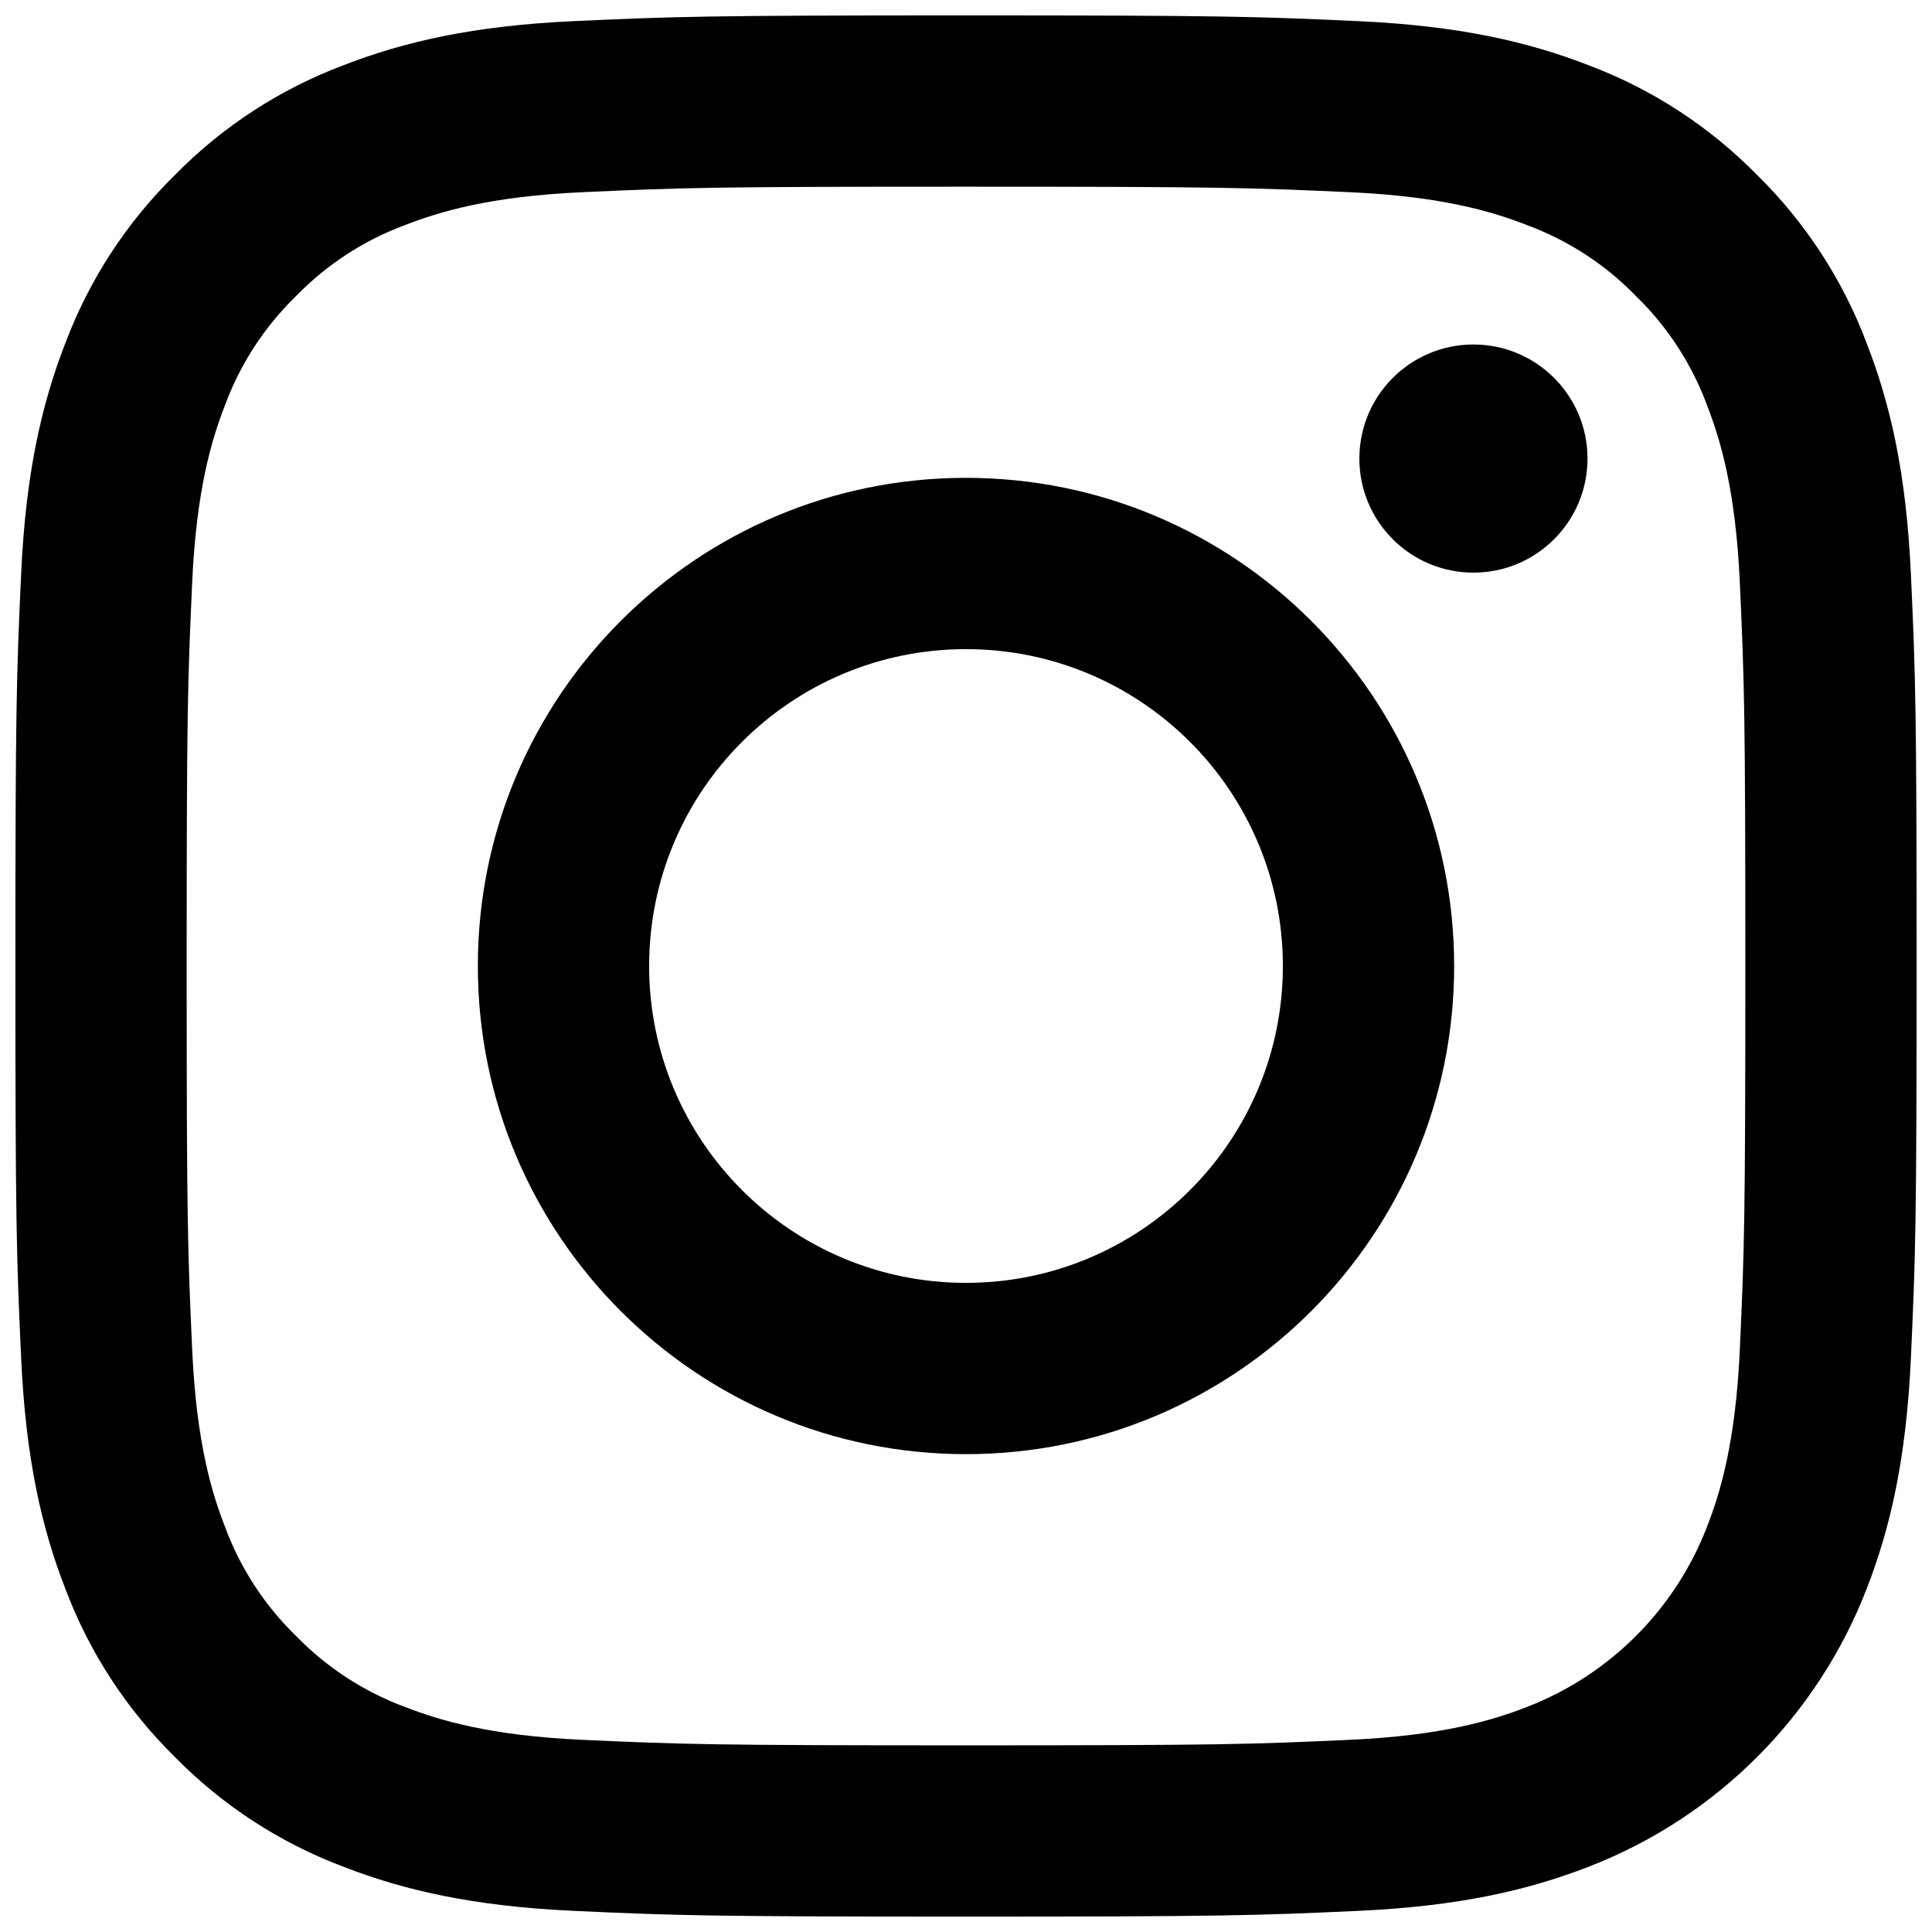
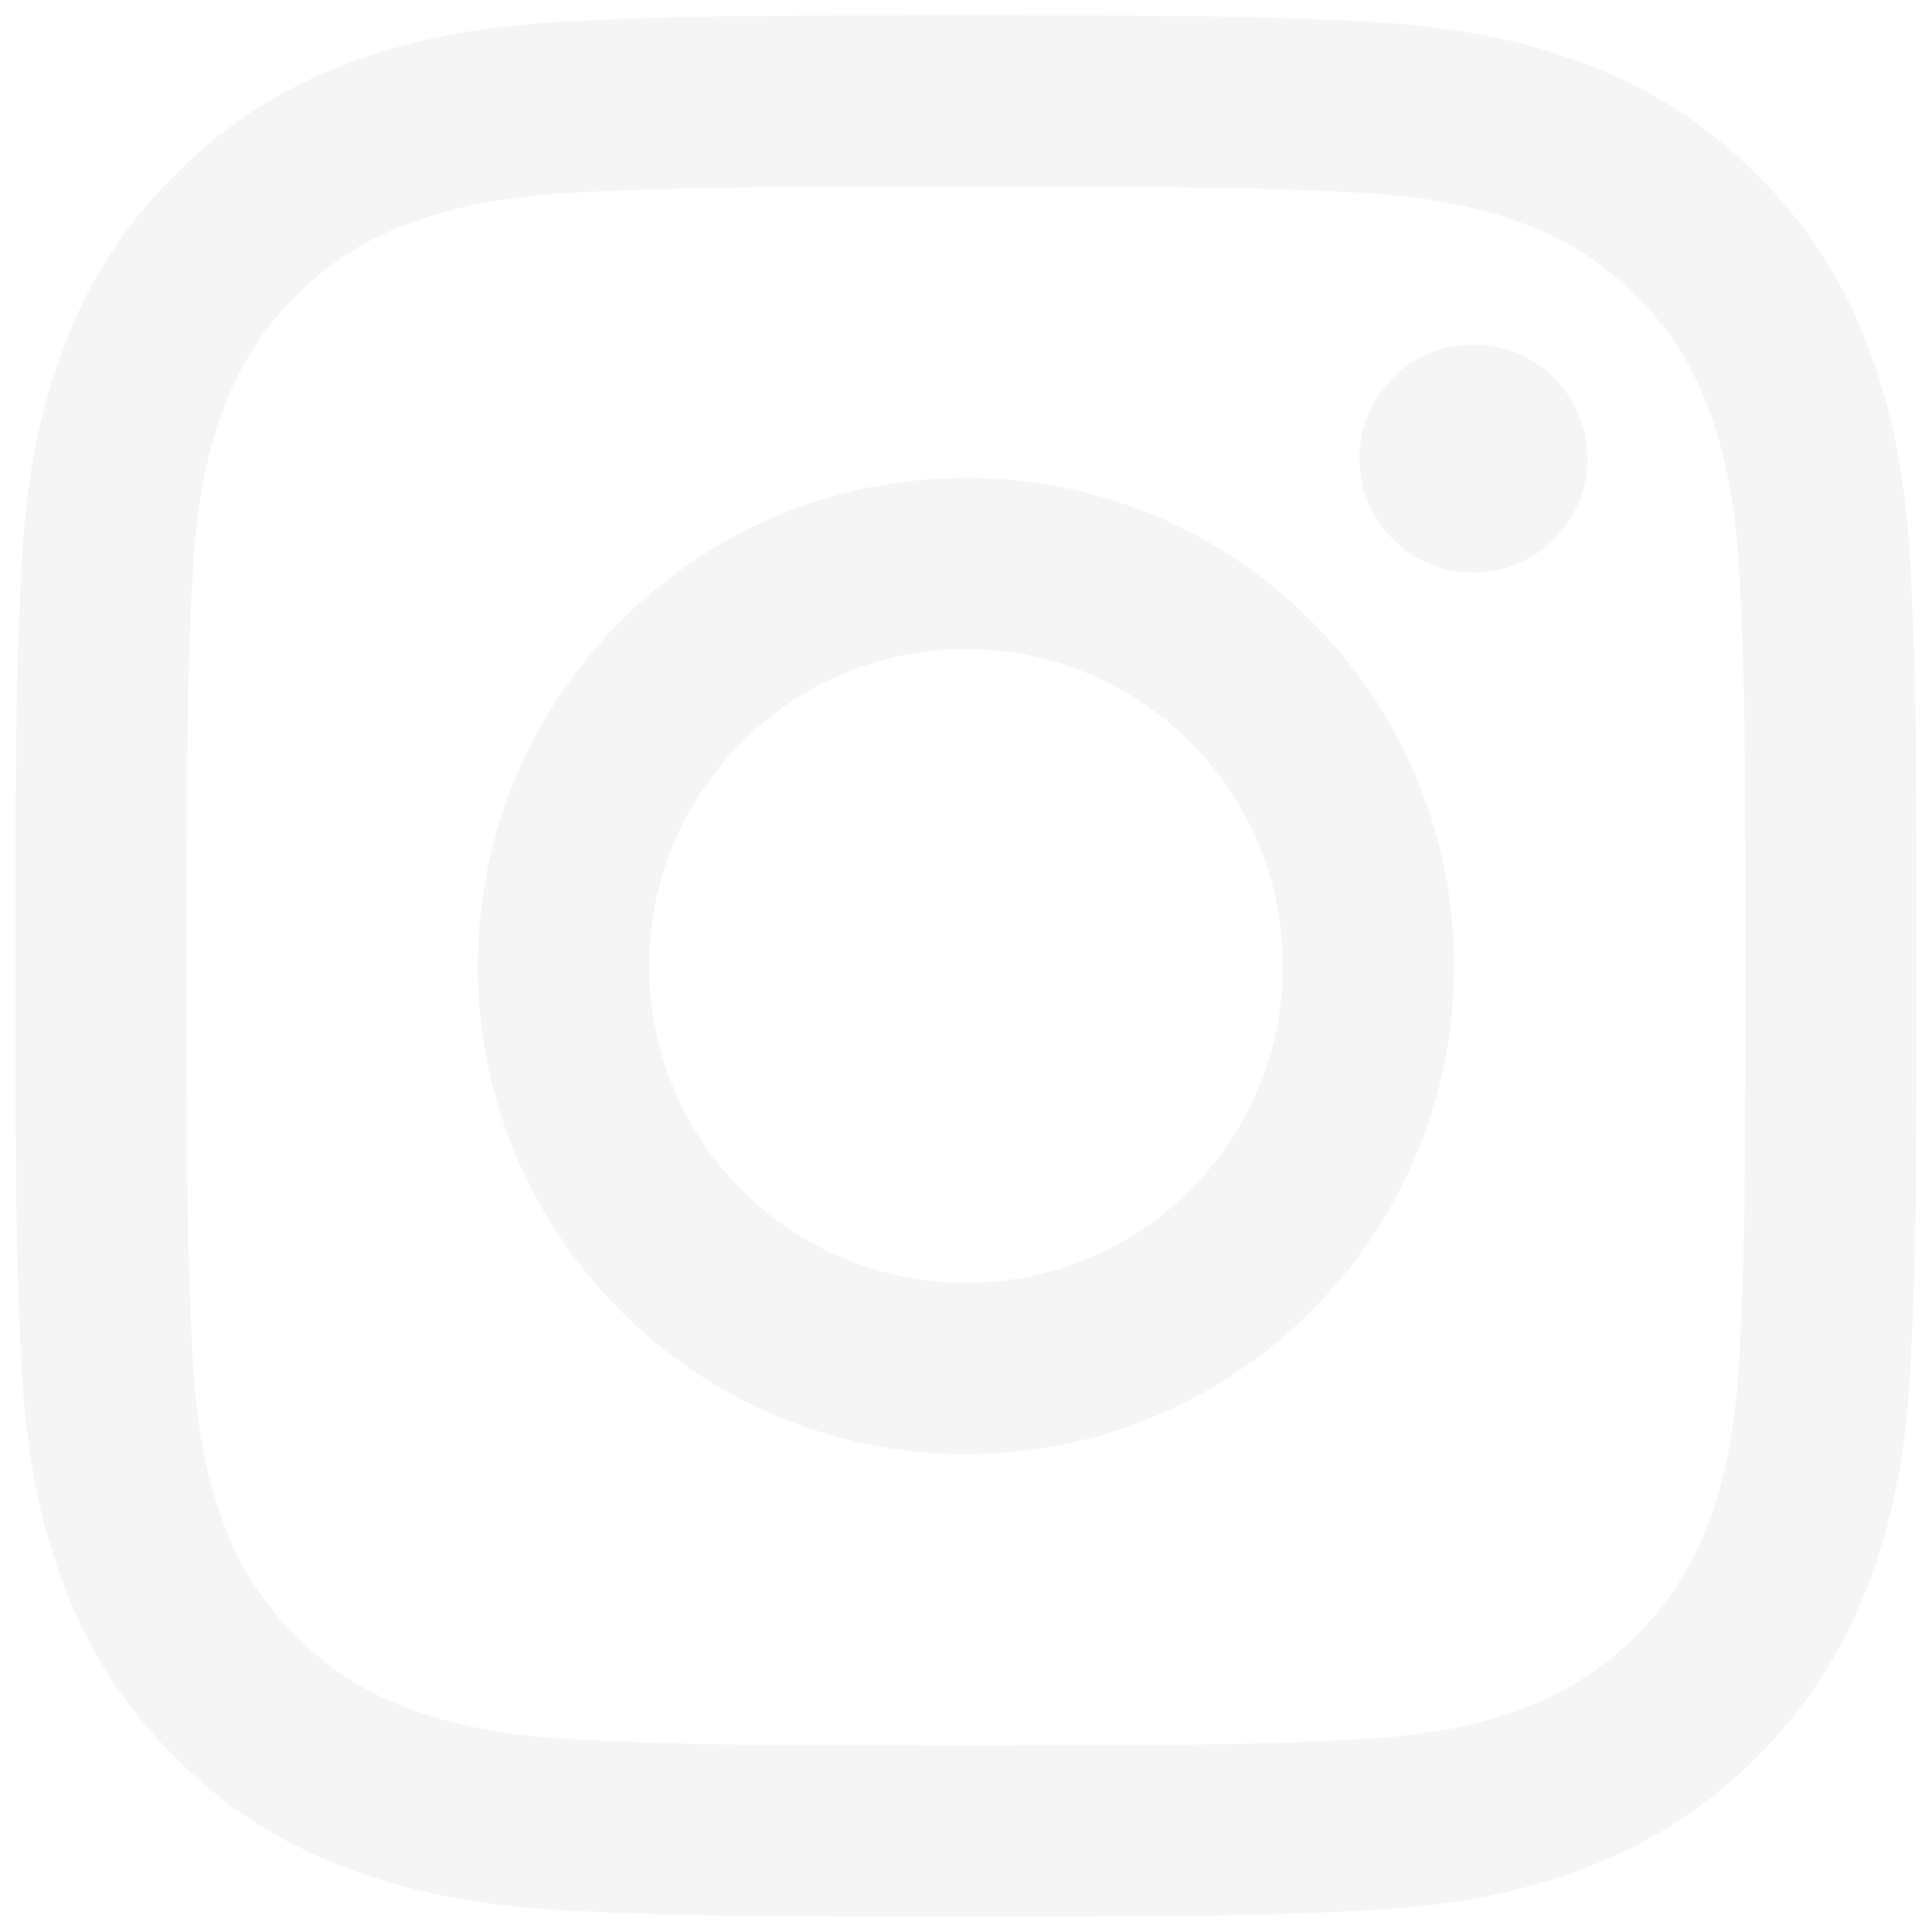
<svg xmlns="http://www.w3.org/2000/svg" viewBox="0 0 512 512">
-   <path style="fill:#000000" d="M256,49.471c67.266,0,75.233.257,101.8,1.469,24.562,1.121,37.9,5.224,46.778,8.674a78.052,78.052,0,0,1,28.966,18.845,78.052,78.052,0,0,1,18.845,28.966c3.45,8.877,7.554,22.216,8.674,46.778,1.212,26.565,1.469,34.532,1.469,101.8s-0.257,75.233-1.469,101.8c-1.121,24.562-5.225,37.9-8.674,46.778a83.427,83.427,0,0,1-47.811,47.811c-8.877,3.45-22.216,7.554-46.778,8.674-26.56,1.212-34.527,1.469-101.8,1.469s-75.237-.257-101.8-1.469c-24.562-1.121-37.9-5.225-46.778-8.674a78.051,78.051,0,0,1-28.966-18.845,78.053,78.053,0,0,1-18.845-28.966c-3.45-8.877-7.554-22.216-8.674-46.778-1.212-26.564-1.469-34.532-1.469-101.8s0.257-75.233,1.469-101.8c1.121-24.562,5.224-37.9,8.674-46.778A78.052,78.052,0,0,1,78.458,78.458a78.053,78.053,0,0,1,28.966-18.845c8.877-3.45,22.216-7.554,46.778-8.674,26.565-1.212,34.532-1.469,101.8-1.469m0-45.391c-68.418,0-77,.29-103.866,1.516-26.815,1.224-45.127,5.482-61.151,11.71a123.488,123.488,0,0,0-44.62,29.057A123.488,123.488,0,0,0,17.3,90.982C11.077,107.007,6.819,125.319,5.6,152.134,4.369,179,4.079,187.582,4.079,256S4.369,333,5.6,359.866c1.224,26.815,5.482,45.127,11.71,61.151a123.489,123.489,0,0,0,29.057,44.62,123.486,123.486,0,0,0,44.62,29.057c16.025,6.228,34.337,10.486,61.151,11.71,26.87,1.226,35.449,1.516,103.866,1.516s77-.29,103.866-1.516c26.815-1.224,45.127-5.482,61.151-11.71a128.817,128.817,0,0,0,73.677-73.677c6.228-16.025,10.486-34.337,11.71-61.151,1.226-26.87,1.516-35.449,1.516-103.866s-0.29-77-1.516-103.866c-1.224-26.815-5.482-45.127-11.71-61.151a123.486,123.486,0,0,0-29.057-44.62A123.487,123.487,0,0,0,421.018,17.3C404.993,11.077,386.681,6.819,359.866,5.6,333,4.369,324.418,4.079,256,4.079h0Z" />
-   <path style="fill:#000000" d="M256,126.635A129.365,129.365,0,1,0,385.365,256,129.365,129.365,0,0,0,256,126.635Zm0,213.338A83.973,83.973,0,1,1,339.974,256,83.974,83.974,0,0,1,256,339.973Z" />
-   <circle style="fill:#000000" cx="390.476" cy="121.524" r="30.23" />
+   <path style="fill:#F5F5F5" d="M256,49.471c67.266,0,75.233.257,101.8,1.469,24.562,1.121,37.9,5.224,46.778,8.674a78.052,78.052,0,0,1,28.966,18.845,78.052,78.052,0,0,1,18.845,28.966c3.45,8.877,7.554,22.216,8.674,46.778,1.212,26.565,1.469,34.532,1.469,101.8s-0.257,75.233-1.469,101.8c-1.121,24.562-5.225,37.9-8.674,46.778a83.427,83.427,0,0,1-47.811,47.811c-8.877,3.45-22.216,7.554-46.778,8.674-26.56,1.212-34.527,1.469-101.8,1.469s-75.237-.257-101.8-1.469c-24.562-1.121-37.9-5.225-46.778-8.674a78.051,78.051,0,0,1-28.966-18.845,78.053,78.053,0,0,1-18.845-28.966c-3.45-8.877-7.554-22.216-8.674-46.778-1.212-26.564-1.469-34.532-1.469-101.8s0.257-75.233,1.469-101.8c1.121-24.562,5.224-37.9,8.674-46.778A78.052,78.052,0,0,1,78.458,78.458a78.053,78.053,0,0,1,28.966-18.845c8.877-3.45,22.216-7.554,46.778-8.674,26.565-1.212,34.532-1.469,101.8-1.469m0-45.391c-68.418,0-77,.29-103.866,1.516-26.815,1.224-45.127,5.482-61.151,11.71a123.488,123.488,0,0,0-44.62,29.057A123.488,123.488,0,0,0,17.3,90.982C11.077,107.007,6.819,125.319,5.6,152.134,4.369,179,4.079,187.582,4.079,256S4.369,333,5.6,359.866c1.224,26.815,5.482,45.127,11.71,61.151a123.489,123.489,0,0,0,29.057,44.62,123.486,123.486,0,0,0,44.62,29.057c16.025,6.228,34.337,10.486,61.151,11.71,26.87,1.226,35.449,1.516,103.866,1.516s77-.29,103.866-1.516c26.815-1.224,45.127-5.482,61.151-11.71a128.817,128.817,0,0,0,73.677-73.677c6.228-16.025,10.486-34.337,11.71-61.151,1.226-26.87,1.516-35.449,1.516-103.866s-0.29-77-1.516-103.866c-1.224-26.815-5.482-45.127-11.71-61.151a123.486,123.486,0,0,0-29.057-44.62A123.487,123.487,0,0,0,421.018,17.3C404.993,11.077,386.681,6.819,359.866,5.6,333,4.369,324.418,4.079,256,4.079h0Z" />
+   <path style="fill:#F5F5F5" d="M256,126.635A129.365,129.365,0,1,0,385.365,256,129.365,129.365,0,0,0,256,126.635Zm0,213.338A83.973,83.973,0,1,1,339.974,256,83.974,83.974,0,0,1,256,339.973Z" />
+   <circle style="fill:#F5F5F5" cx="390.476" cy="121.524" r="30.23" />
</svg>
